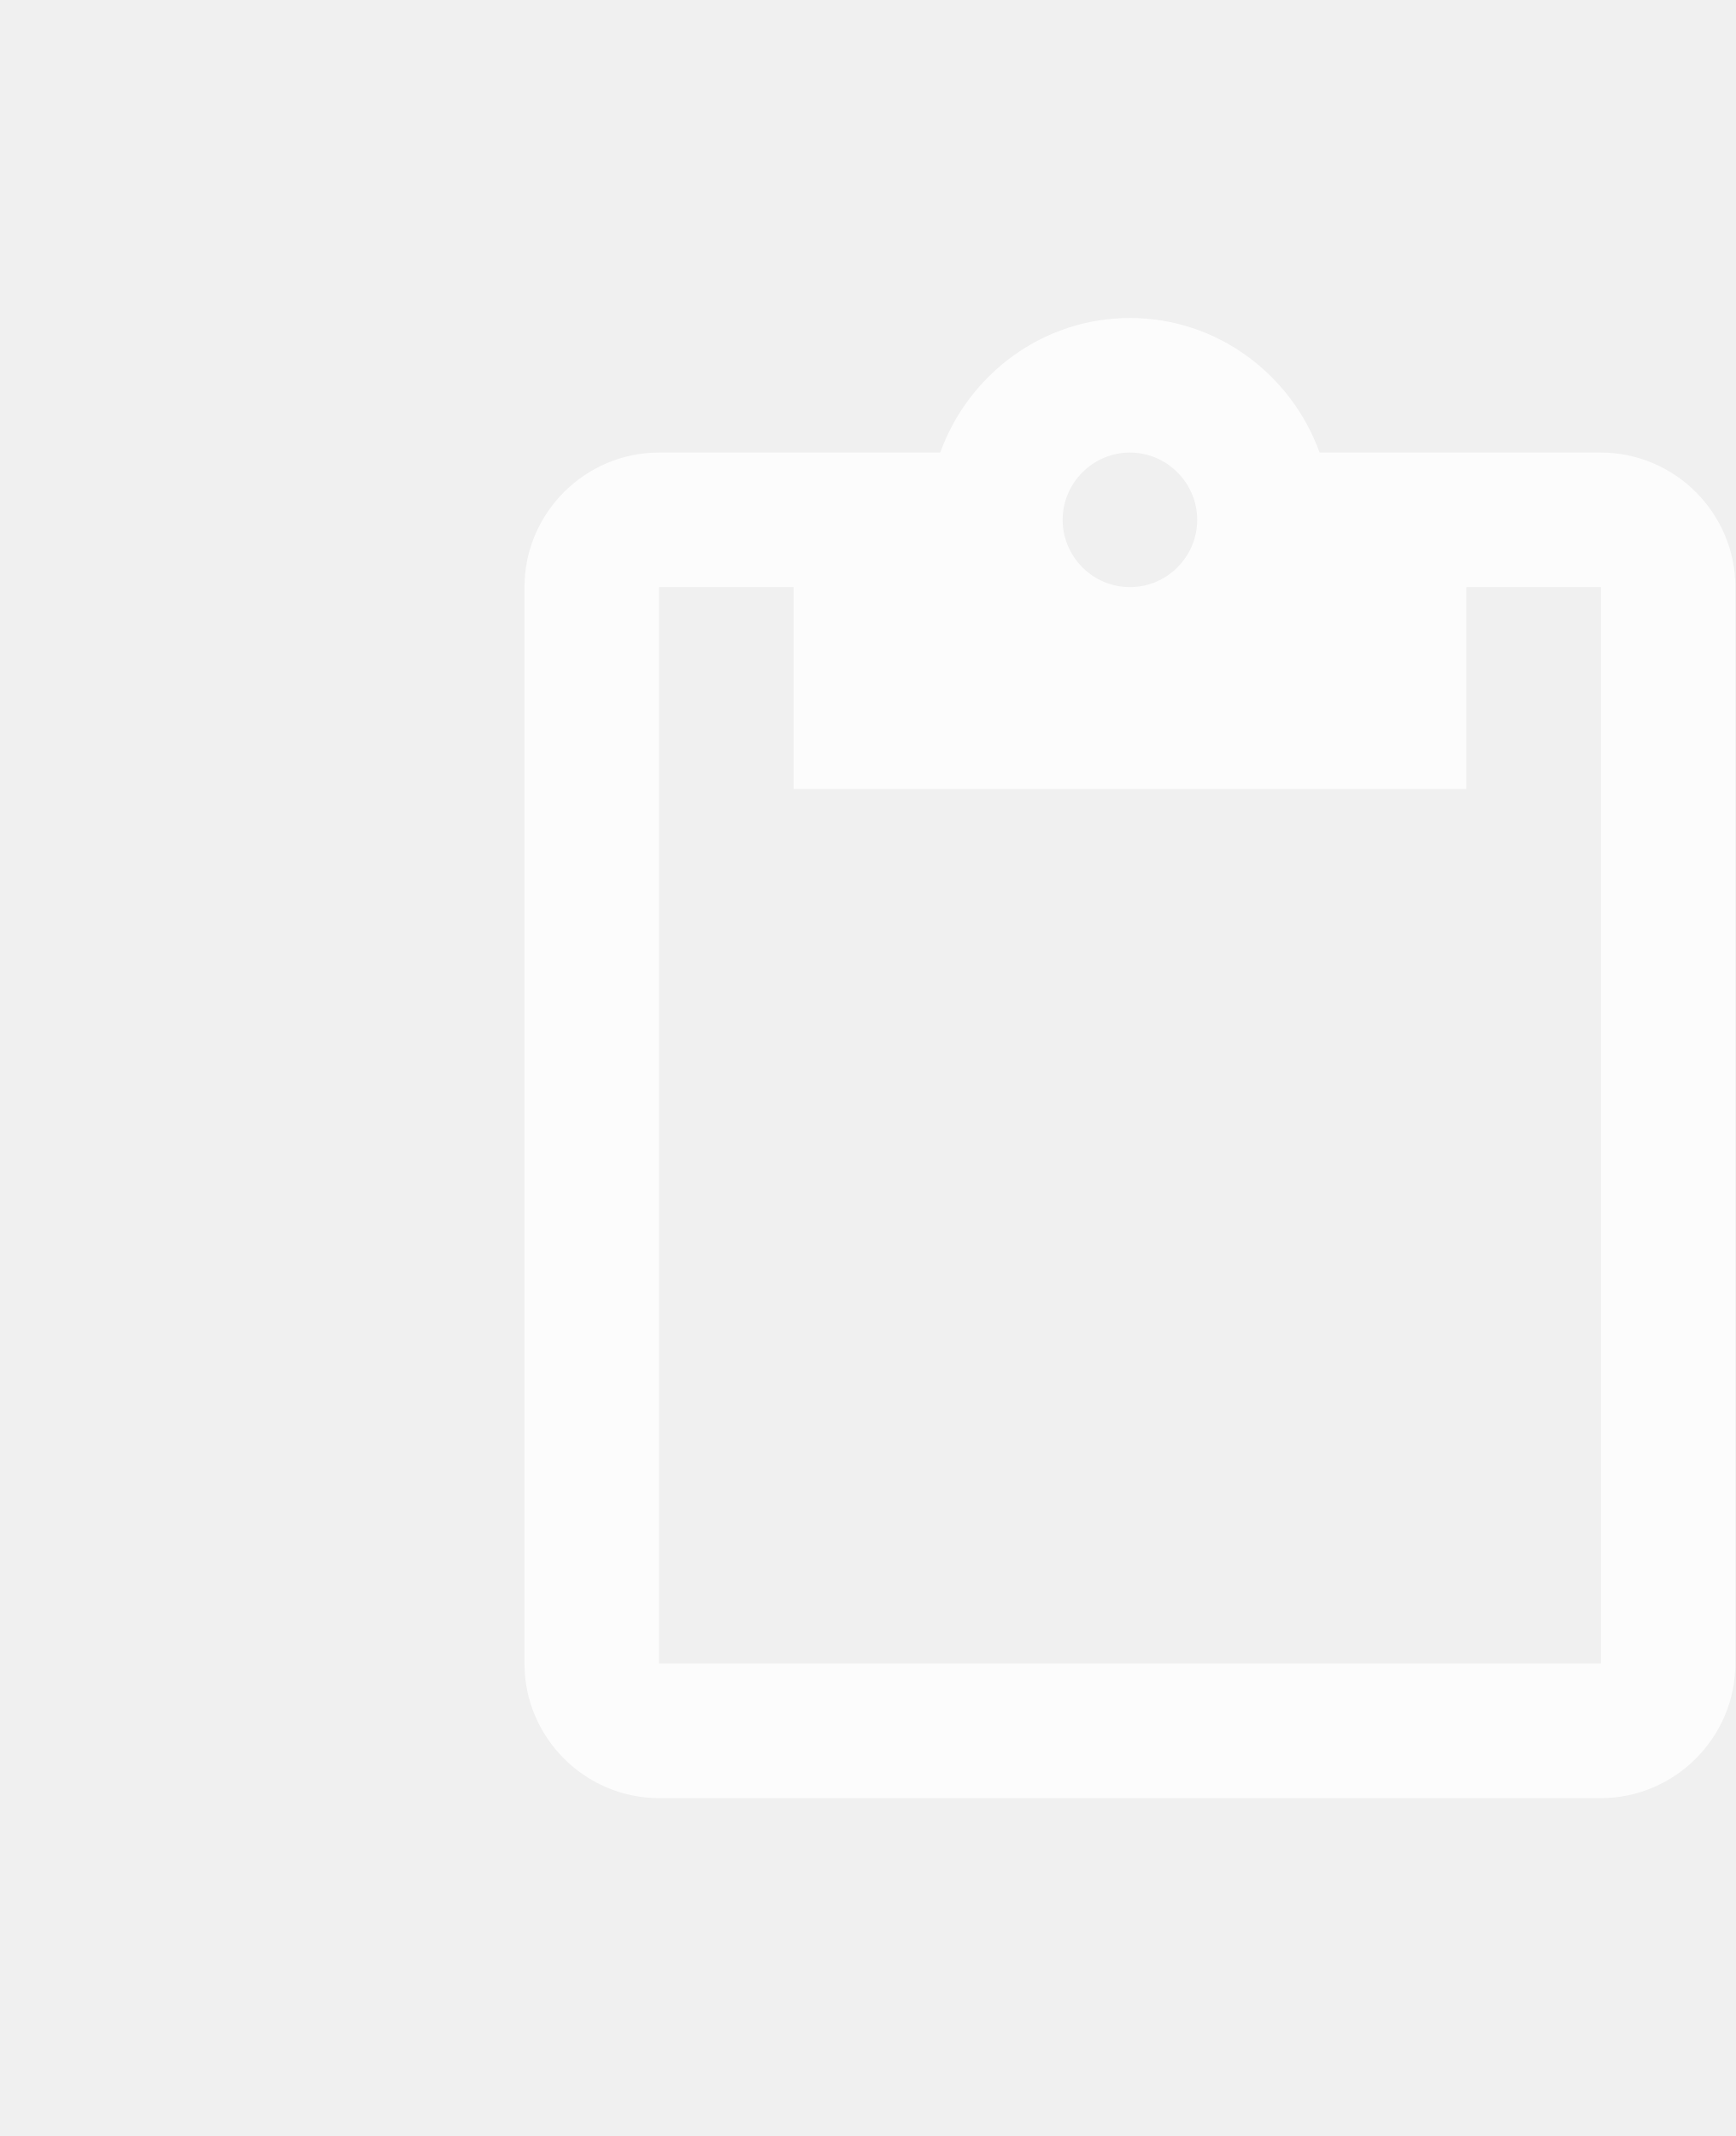
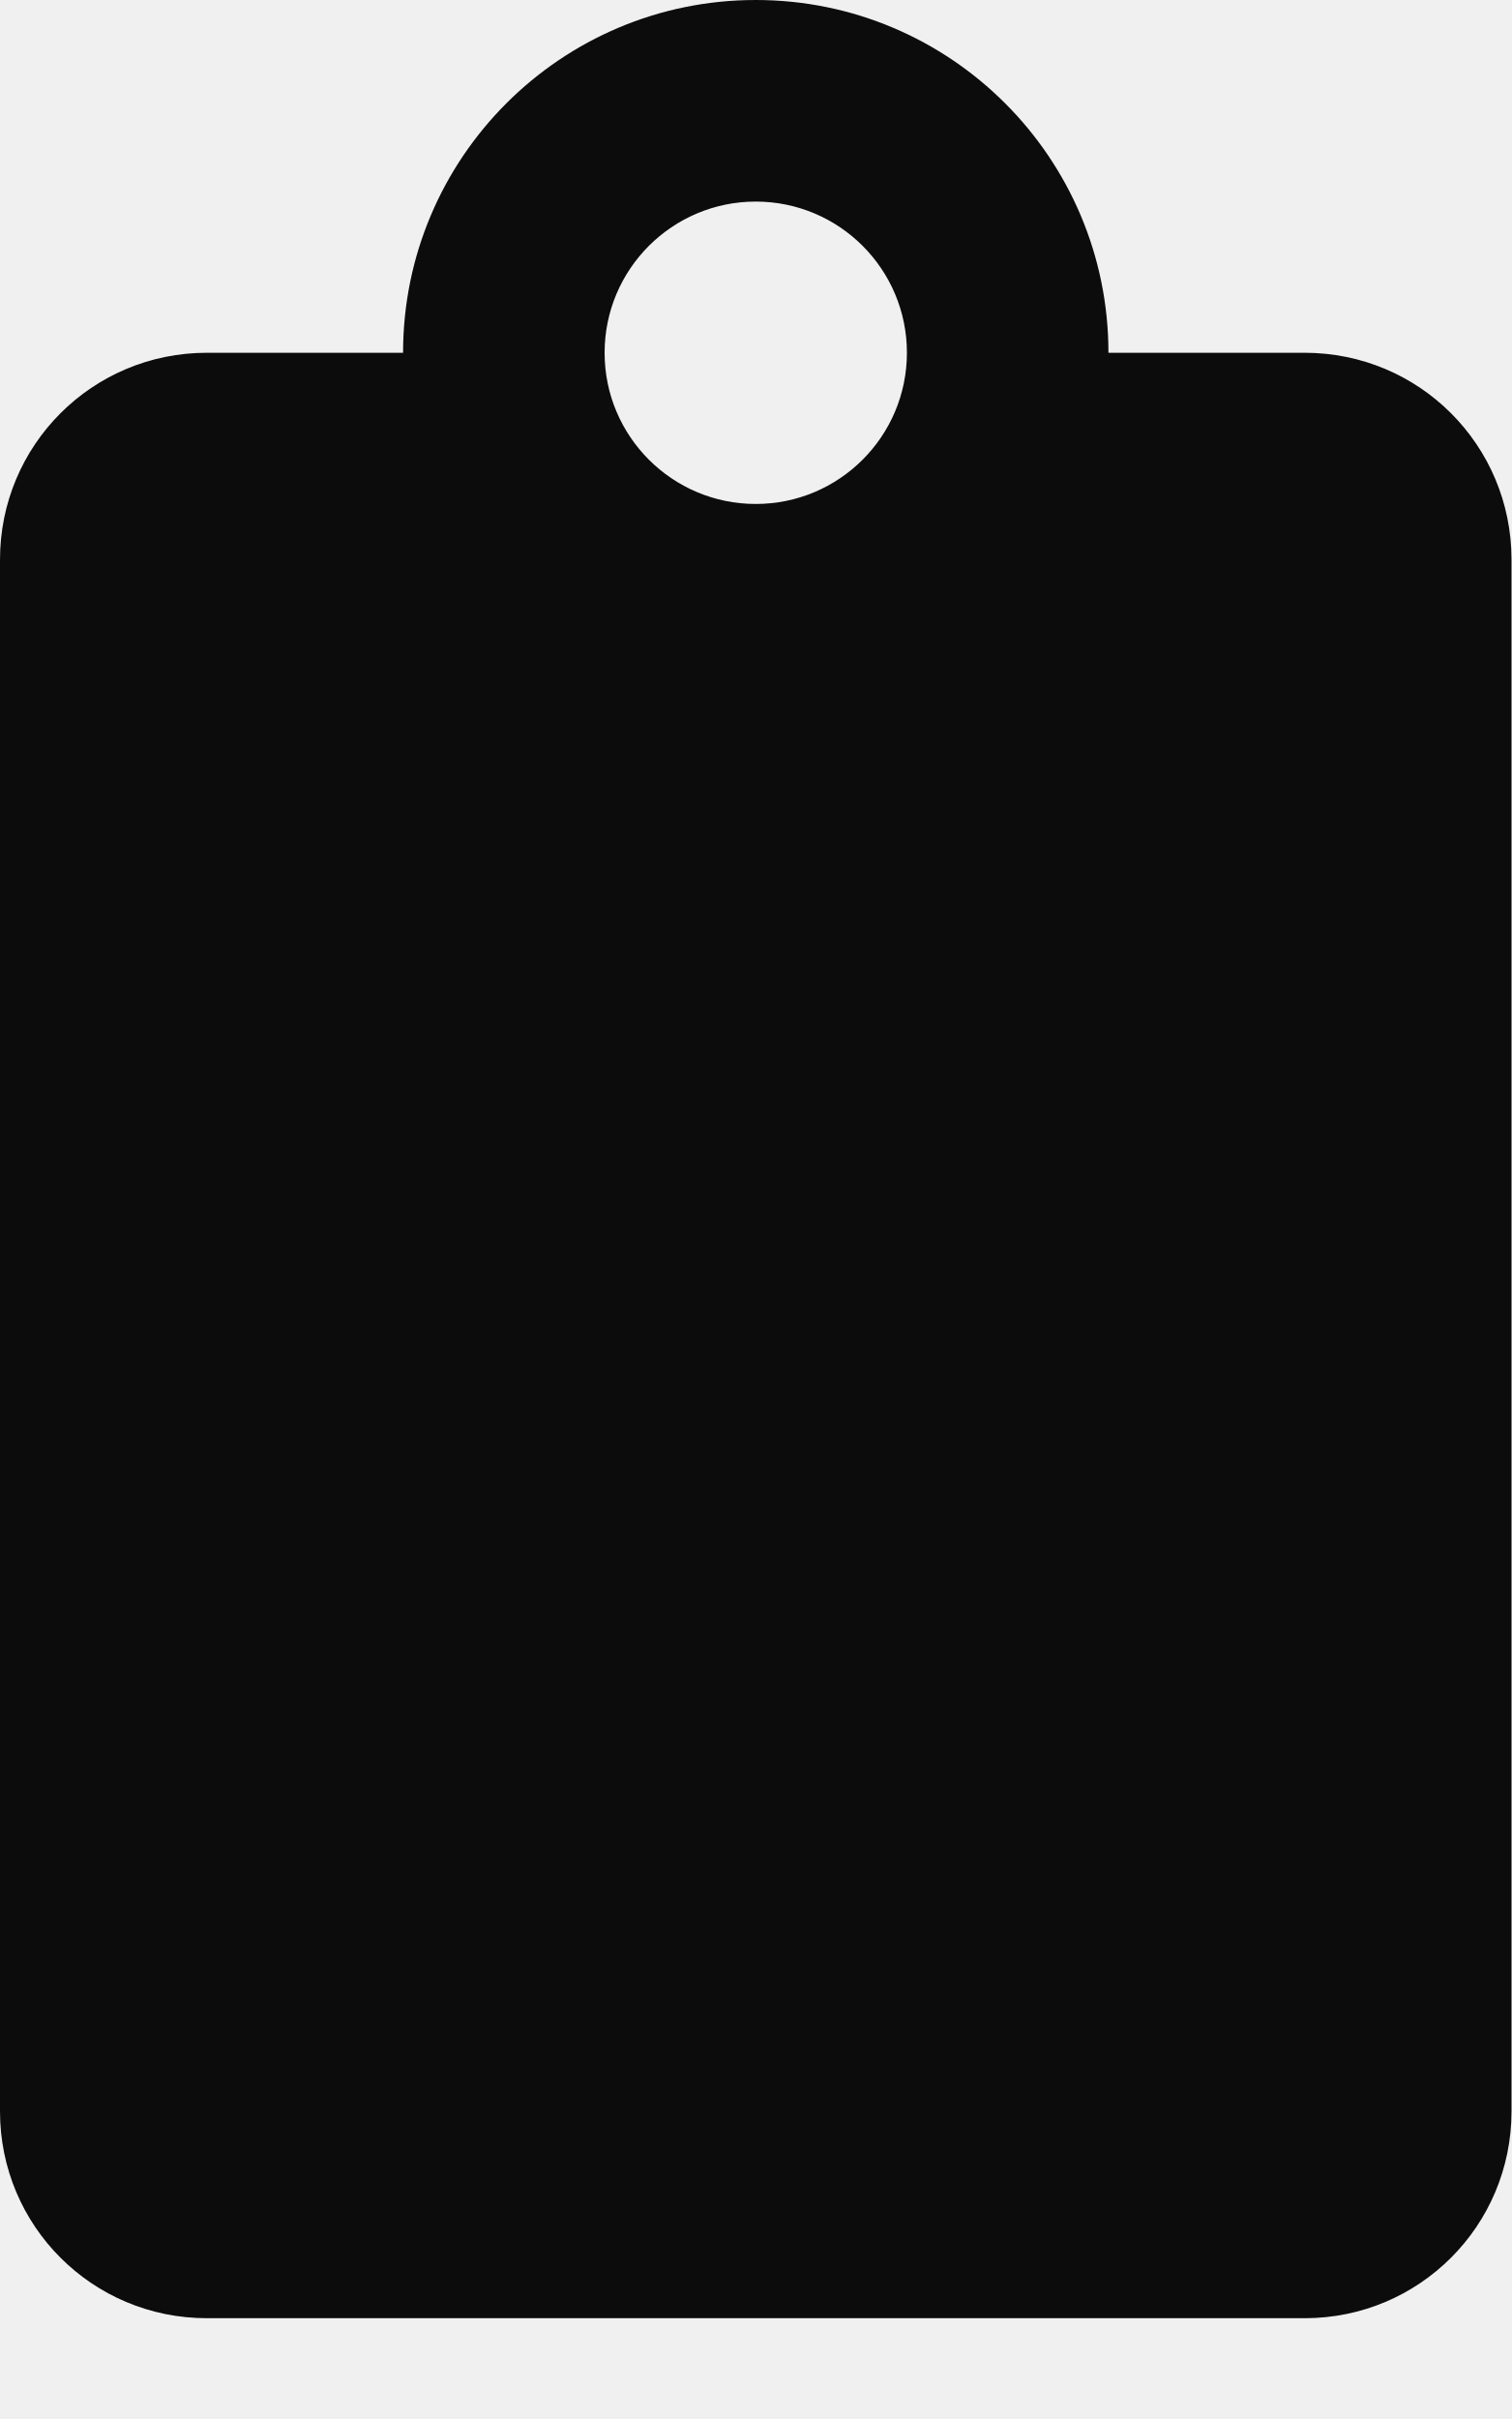
- <svg xmlns="http://www.w3.org/2000/svg" style="fill:#000000" version="1.1" id="svg2" width="26" viewBox="0 0 26 32" height="32">
-   <defs id="defs10" />
-   <path style="fill:#ffffff;fill-opacity:0.8" id="path4" d="m 23.984,6.78 -4.213,0 c -0.423,-1.169 -1.532,-2.016 -2.842,-2.016 -1.31,0 -2.419,0.847 -2.842,2.016 l -4.213,0 c -1.109,0 -2.016,0.907 -2.016,2.016 l 0,16.126 c 0,1.109 0.907,2.016 2.016,2.016 l 14.11,0 C 25.093,26.938 26,26.03 26,24.922 L 26,8.795 C 26,7.687 25.093,6.78 23.984,6.78 Z m -7.055,0 c 0.554,0 1.008,0.454 1.008,1.008 0,0.554 -0.454,1.008 -1.008,1.008 -0.554,0 -1.008,-0.454 -1.008,-1.008 0,-0.554 0.454,-1.008 1.008,-1.008 z m 7.055,18.142 -14.11,0 0,-16.126 2.016,0 0,3.024 10.079,0 0,-3.024 2.016,0 0,16.126 z" />
-   <path style="fill:none" id="path6" d="M 0,8 24,8 24,32 0,32 Z" />
+ <svg xmlns="http://www.w3.org/2000/svg" width="15" height="24" id="svg2996" version="1.1">
+   <defs id="defs2998" />
+   <g id="layer1" transform="translate(0,1)">
+     <path style="opacity:1;vector-effect:none;fill:#0c0c0c;fill-opacity:1;fill-rule:evenodd;stroke:none;stroke-width:1.75;stroke-linecap:butt;stroke-linejoin:miter;stroke-miterlimit:4;stroke-dasharray:none;stroke-dashoffset:0;stroke-opacity:1" d="M 7.5,0 A 3.5,3.5 0 0 0 4,3.5 H 2.053 C 0.916,3.5 0,4.416 0,5.553 V 20.947 C 0,22.084 0.916,23 2.053,23 H 12.947 C 14.084,23 15,22.084 15,20.947 V 5.553 C 15,4.416 14.084,3.5 12.947,3.5 H 11 A 3.5,3.5 0 0 0 7.5,0 Z m 0,2 A 1.5,1.5 0 0 1 9,3.5 1.5,1.5 0 0 1 7.5,5 1.5,1.5 0 0 1 6,3.5 1.5,1.5 0 0 1 7.5,2 Z" transform="translate(0,-1)" id="path857-5" />
+   </g>
</svg>
